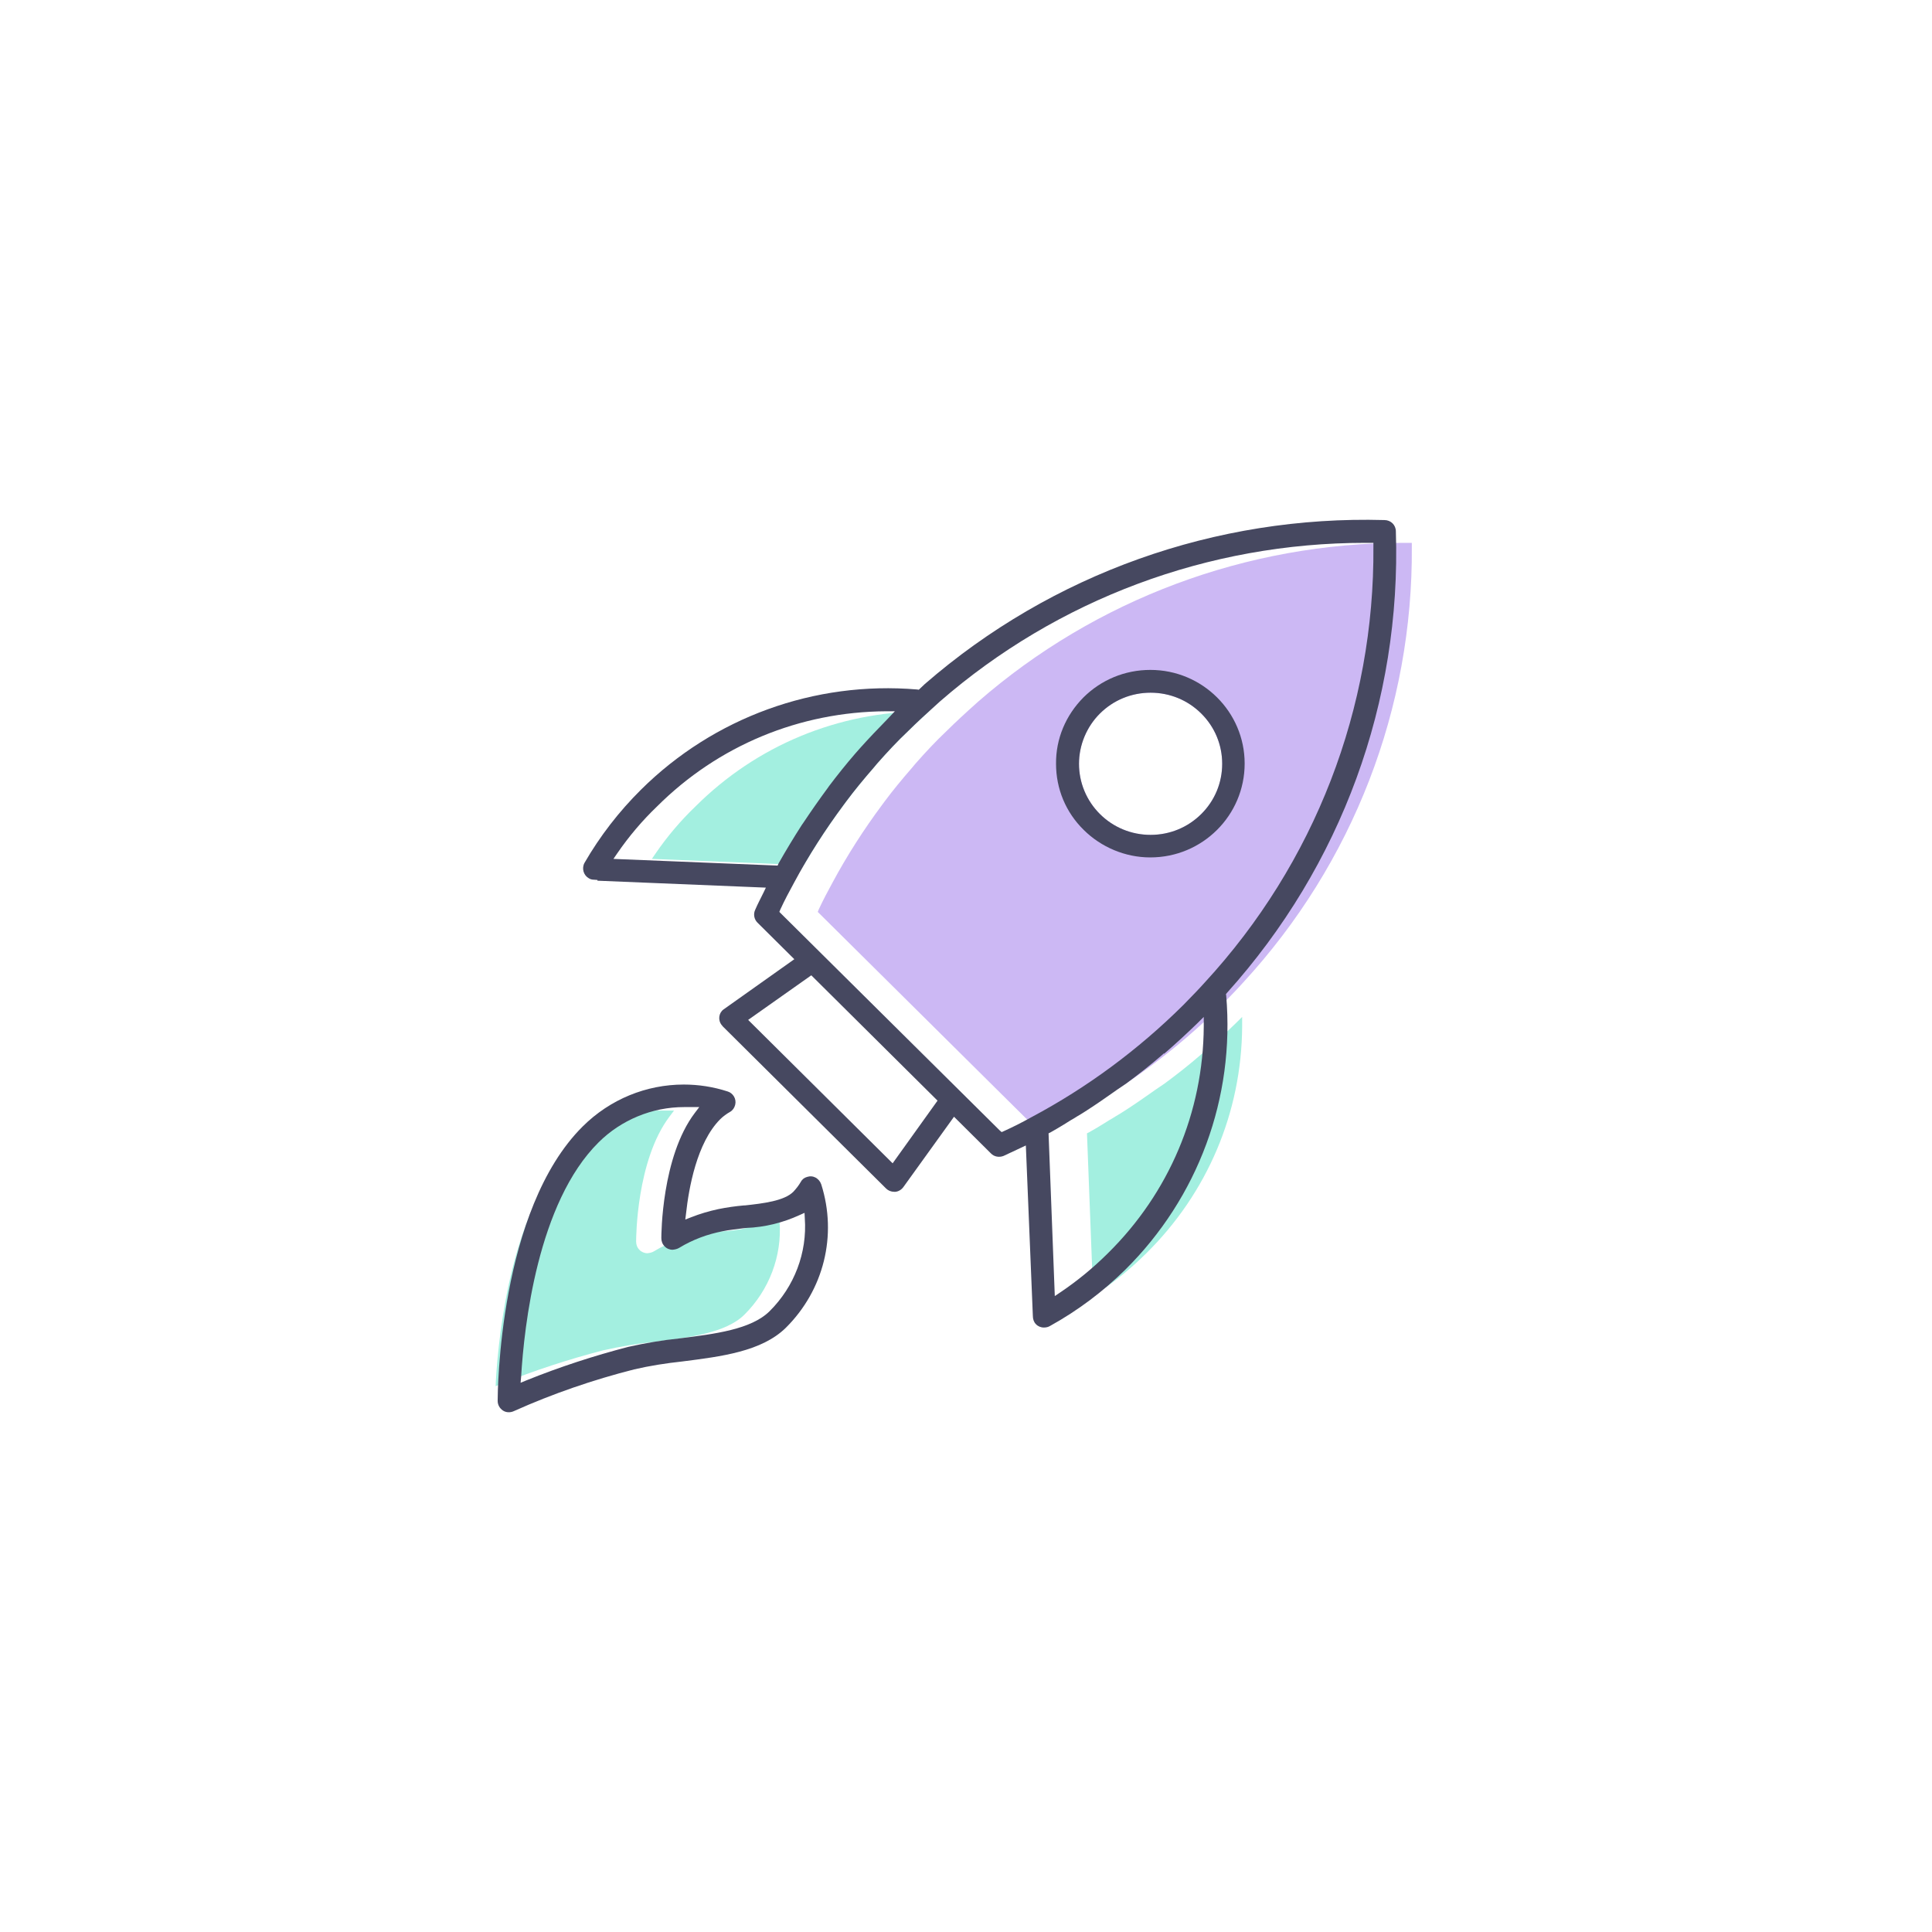
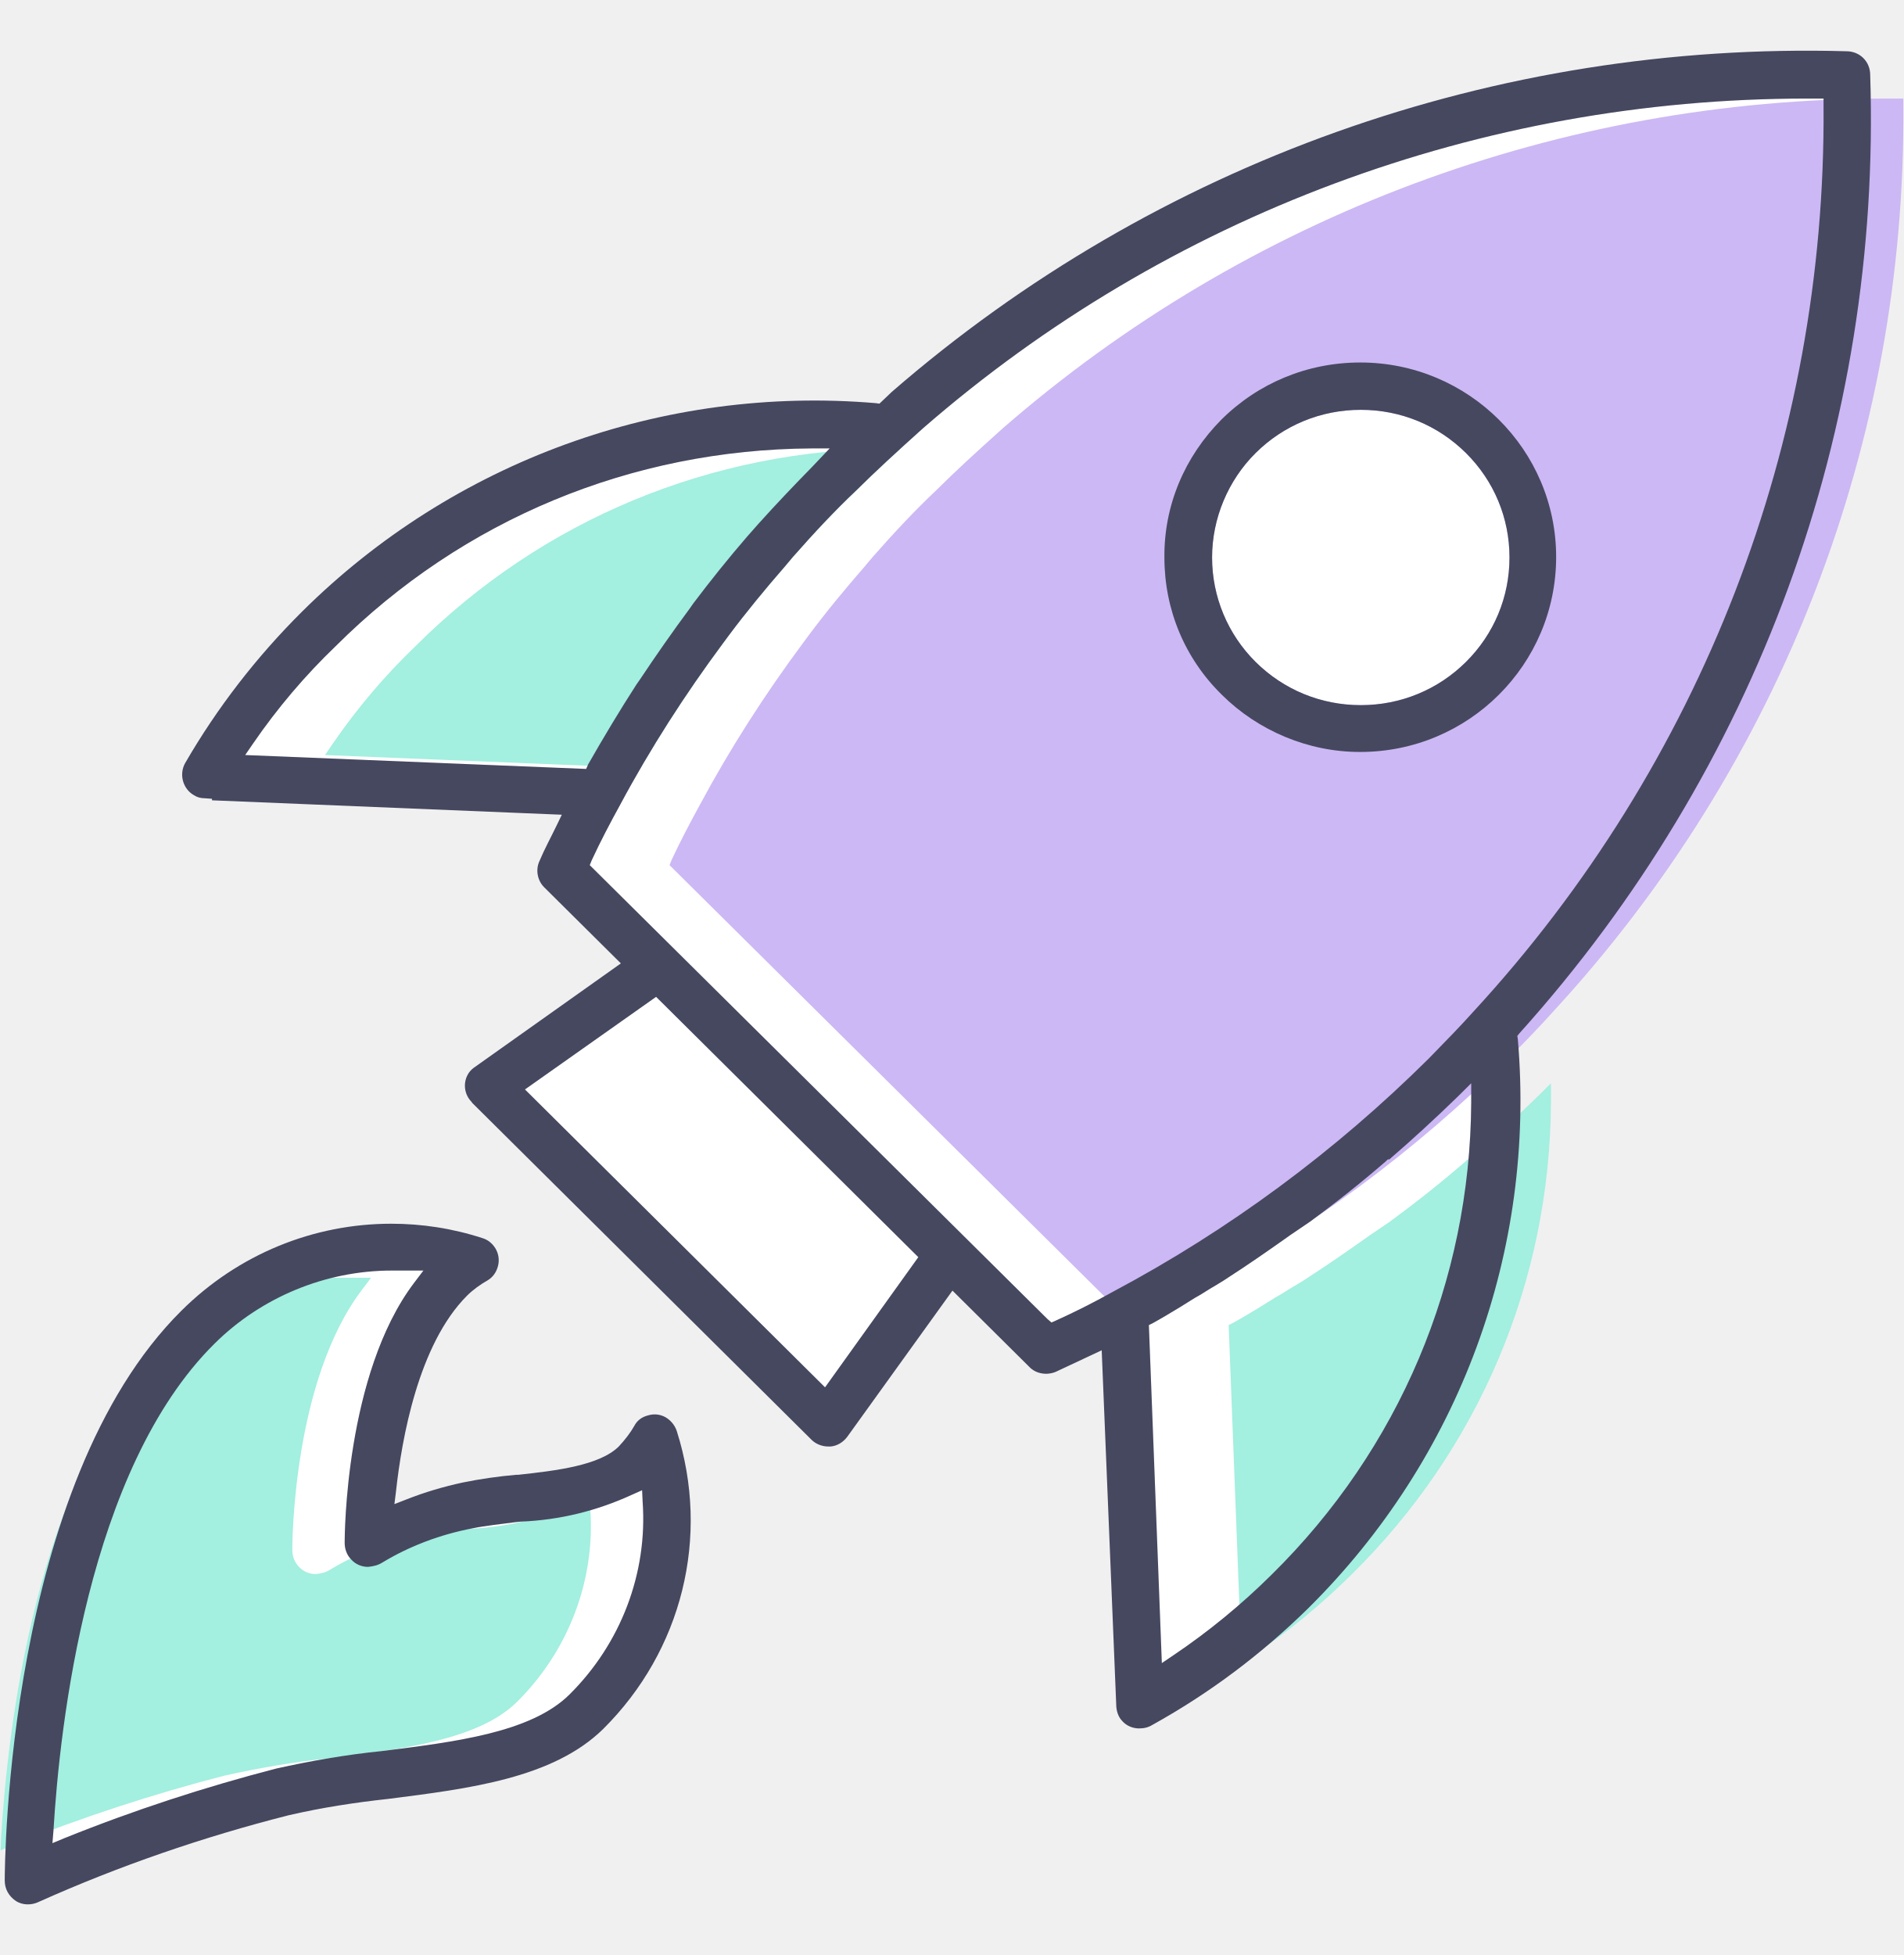
- <svg xmlns="http://www.w3.org/2000/svg" width="78" height="78" viewBox="0 0 78 78" fill="none">
-   <rect width="78" height="78" fill="white" />
-   <path d="M48.497 32.866C47.953 33.406 47.228 33.706 46.453 33.706C45.677 33.706 44.952 33.406 44.408 32.866C43.864 32.326 43.562 31.596 43.562 30.836C43.562 30.076 43.874 29.336 44.408 28.806C44.952 28.266 45.677 27.966 46.453 27.966C47.228 27.966 47.953 28.266 48.497 28.806C49.041 29.346 49.343 30.066 49.343 30.836C49.343 31.606 49.041 32.326 48.497 32.866Z" fill="white" />
-   <path d="M31.394 34.946L24.766 34.676L24.917 34.456C25.39 33.766 25.934 33.126 26.528 32.556C28.996 30.096 32.28 28.736 35.775 28.716H36.128L35.785 29.076C35.433 29.436 35.08 29.806 34.748 30.176L34.526 30.426C34.164 30.846 33.811 31.286 33.479 31.726L33.408 31.826C33.076 32.276 32.754 32.736 32.441 33.206L32.371 33.306C32.048 33.806 31.736 34.326 31.434 34.856L31.394 34.946Z" fill="white" />
-   <path d="M36.037 46.966L30.205 41.176L32.754 39.376L37.85 44.436L36.037 46.966Z" fill="white" />
-   <path d="M48.598 41.436C48.578 44.906 47.198 48.166 44.72 50.606C44.136 51.185 43.491 51.715 42.806 52.175L42.585 52.325L42.333 45.756L42.414 45.716C42.595 45.616 42.776 45.506 42.958 45.396C43.048 45.336 43.139 45.286 43.23 45.226C43.34 45.166 43.431 45.106 43.511 45.056C43.642 44.976 43.753 44.916 43.884 44.826C44.257 44.586 44.63 44.326 44.942 44.106L45.083 44.006C45.214 43.916 45.335 43.836 45.466 43.746C45.969 43.376 46.463 42.986 46.936 42.576L46.977 42.536H47.007C47.46 42.146 47.903 41.736 48.337 41.316L48.598 41.056V41.436Z" fill="white" />
-   <path d="M21.039 55.586C21.16 53.556 21.703 48.556 24.171 46.116C25.078 45.216 26.327 44.696 27.616 44.696H28.231L28.049 44.936C26.71 46.706 26.7 49.856 26.7 49.986C26.7 50.106 26.74 50.226 26.831 50.316C26.911 50.406 27.032 50.456 27.153 50.456C27.254 50.446 27.344 50.426 27.425 50.376C27.969 50.046 28.563 49.826 29.188 49.706C29.43 49.656 29.732 49.626 30.024 49.586L30.125 49.576C30.88 49.546 31.605 49.366 32.28 49.056L32.481 48.966L32.492 49.186C32.592 50.576 32.069 51.946 31.071 52.936C30.326 53.676 28.855 53.856 27.425 54.036C26.73 54.106 26.045 54.226 25.37 54.376C23.98 54.736 22.6 55.186 21.26 55.726L21.019 55.826L21.039 55.586Z" fill="white" />
-   <path d="M32.945 34.946L26.317 34.676L26.468 34.456C26.941 33.766 27.485 33.126 28.08 32.556C30.547 30.096 33.831 28.736 37.327 28.716H37.679L37.337 29.076C36.984 29.436 36.632 29.806 36.299 30.176L36.078 30.426C35.715 30.846 35.362 31.286 35.03 31.726L34.959 31.826C34.627 32.276 34.305 32.736 33.992 33.206L33.922 33.306C33.6 33.806 33.287 34.326 32.985 34.856L32.945 34.946Z" fill="#A3EFE0" />
-   <path d="M48.638 39.666C48.397 39.936 48.124 40.216 47.772 40.576C45.959 42.376 43.894 43.906 41.638 45.106C41.245 45.326 40.882 45.506 40.529 45.666L40.439 45.706L40.358 45.636L31.464 36.816L31.504 36.716C31.675 36.346 31.867 35.986 32.058 35.636C32.642 34.546 33.317 33.496 34.053 32.506L34.163 32.356C34.506 31.896 34.879 31.446 35.261 31.006L35.413 30.826C35.836 30.346 36.238 29.916 36.641 29.536C37.014 29.166 37.427 28.786 37.941 28.326C42.695 24.186 48.789 21.916 55.115 21.916C55.175 21.916 55.236 21.916 55.296 21.916H55.447V22.066C55.498 28.586 53.08 34.846 48.638 39.666Z" fill="white" />
-   <path d="M36.037 46.966L30.205 41.176L32.754 39.376L37.85 44.436L36.037 46.966Z" fill="white" />
-   <path d="M50.149 41.436C50.129 44.906 48.749 48.166 46.271 50.606C45.687 51.185 45.042 51.715 44.357 52.175L44.136 52.325L43.884 45.756L43.964 45.716C44.146 45.616 44.327 45.506 44.508 45.396C44.599 45.336 44.69 45.286 44.78 45.226C44.891 45.166 44.982 45.106 45.062 45.056C45.193 44.976 45.304 44.916 45.435 44.826C45.808 44.586 46.18 44.326 46.493 44.106L46.634 44.006C46.765 43.916 46.886 43.836 47.017 43.746C47.52 43.376 48.014 42.986 48.487 42.576L48.527 42.536H48.558C49.011 42.146 49.454 41.736 49.887 41.316L50.149 41.056V41.436Z" fill="#A3EFE0" />
-   <path d="M50.19 39.666C49.948 39.936 49.676 40.216 49.323 40.576C47.51 42.376 45.445 43.906 43.189 45.106C42.796 45.326 42.433 45.506 42.081 45.666L41.99 45.706L41.91 45.636L33.015 36.816L33.055 36.716C33.227 36.346 33.418 35.986 33.609 35.636C34.194 34.546 34.869 33.496 35.604 32.506L35.715 32.356C36.057 31.896 36.43 31.446 36.813 31.006L36.964 30.826C37.387 30.346 37.79 29.916 38.193 29.536C38.565 29.166 38.978 28.786 39.492 28.326C44.246 24.186 50.341 21.916 56.666 21.916C56.727 21.916 56.787 21.916 56.848 21.916H56.999V22.066C57.049 28.586 54.632 34.846 50.19 39.666Z" fill="#CCB8F4" />
-   <path d="M20.021 55.726C20.142 53.696 20.686 48.696 23.154 46.256C24.061 45.356 25.31 44.836 26.599 44.836H27.213L27.032 45.076C25.692 46.846 25.682 49.996 25.682 50.126C25.682 50.246 25.723 50.366 25.813 50.456C25.894 50.546 26.015 50.596 26.136 50.596C26.236 50.586 26.327 50.566 26.407 50.516C26.951 50.186 27.546 49.966 28.17 49.846C28.412 49.796 28.714 49.766 29.006 49.726L29.107 49.716C29.863 49.686 30.588 49.506 31.263 49.196L31.464 49.106L31.474 49.326C31.575 50.716 31.051 52.086 30.054 53.076C29.308 53.816 27.838 53.996 26.407 54.176C25.712 54.246 25.027 54.366 24.353 54.516C22.963 54.876 21.583 55.326 20.243 55.866L20.011 55.966L20.021 55.726Z" fill="#A3EFE0" />
-   <path d="M48.497 32.866C47.953 33.406 47.228 33.706 46.453 33.706C45.677 33.706 44.952 33.406 44.408 32.866C43.864 32.326 43.562 31.596 43.562 30.836C43.562 30.076 43.874 29.336 44.408 28.806C44.952 28.266 45.677 27.966 46.453 27.966C47.228 27.966 47.953 28.266 48.497 28.806C49.041 29.346 49.343 30.066 49.343 30.836C49.343 31.606 49.041 32.326 48.497 32.866Z" fill="white" />
-   <path d="M46.443 27.046C45.415 27.046 44.458 27.446 43.743 28.156C43.028 28.876 42.625 29.826 42.635 30.836C42.635 31.846 43.028 32.796 43.753 33.506C44.458 34.206 45.435 34.616 46.432 34.616H46.443C48.548 34.616 50.25 32.916 50.25 30.826C50.25 28.746 48.548 27.046 46.443 27.046ZM48.497 32.866C47.953 33.406 47.228 33.706 46.453 33.706C45.677 33.706 44.952 33.406 44.408 32.866C43.864 32.326 43.562 31.596 43.562 30.836C43.562 30.076 43.874 29.336 44.408 28.806C44.952 28.266 45.677 27.966 46.453 27.966C47.228 27.966 47.953 28.266 48.497 28.806C49.041 29.346 49.343 30.066 49.343 30.836C49.343 31.606 49.041 32.326 48.497 32.866Z" fill="#464860" />
-   <path d="M56.355 21.456C56.355 21.196 56.153 20.996 55.891 20.996C49.082 20.806 42.474 23.156 37.337 27.616L37.095 27.846L37.025 27.836C32.885 27.486 28.815 28.966 25.874 31.886C24.988 32.766 24.222 33.756 23.598 34.836C23.477 35.056 23.557 35.336 23.769 35.456C23.829 35.496 23.9 35.516 23.98 35.516L24.121 35.526V35.556L30.921 35.836L30.82 36.046C30.709 36.276 30.588 36.496 30.487 36.736C30.407 36.906 30.447 37.116 30.578 37.246L32.069 38.726L29.208 40.756C29.017 40.896 28.976 41.186 29.138 41.386C29.148 41.396 29.168 41.416 29.178 41.436L35.776 47.986C35.856 48.066 35.977 48.116 36.098 48.116H36.148C36.269 48.106 36.39 48.036 36.471 47.926L38.516 45.086L40.006 46.566C40.137 46.706 40.349 46.736 40.52 46.666L41.416 46.246L41.699 53.126C41.699 53.256 41.739 53.376 41.819 53.456C41.9 53.546 42.021 53.596 42.142 53.596C42.242 53.596 42.323 53.576 42.404 53.526C43.522 52.906 44.529 52.146 45.425 51.266C48.377 48.346 49.858 44.316 49.505 40.196L49.495 40.136L49.535 40.086C54.159 34.946 56.576 28.336 56.355 21.456ZM31.394 34.946L24.766 34.676L24.917 34.456C25.39 33.766 25.934 33.126 26.529 32.556C28.997 30.096 32.28 28.736 35.776 28.716H36.128L35.786 29.076C35.433 29.436 35.081 29.806 34.748 30.176L34.527 30.426C34.164 30.846 33.811 31.286 33.479 31.726L33.408 31.826C33.076 32.276 32.754 32.736 32.441 33.206L32.371 33.306C32.049 33.806 31.736 34.326 31.434 34.856L31.394 34.946ZM36.038 46.966L30.205 41.176L32.754 39.376L37.851 44.436L36.038 46.966ZM48.599 41.436C48.578 44.906 47.198 48.166 44.72 50.606C44.136 51.186 43.492 51.716 42.807 52.176L42.585 52.326L42.333 45.756L42.414 45.716C42.595 45.616 42.776 45.506 42.958 45.396C43.048 45.336 43.139 45.286 43.23 45.226C43.34 45.166 43.431 45.106 43.512 45.056C43.643 44.976 43.753 44.916 43.884 44.826C44.257 44.586 44.63 44.326 44.942 44.106L45.083 44.006C45.214 43.916 45.335 43.836 45.466 43.746C45.969 43.376 46.463 42.986 46.937 42.576L46.977 42.536H47.007C47.46 42.146 47.904 41.736 48.337 41.316L48.599 41.056V41.436ZM48.639 39.666C48.397 39.936 48.125 40.216 47.773 40.576C45.959 42.376 43.894 43.906 41.638 45.106C41.245 45.326 40.883 45.506 40.53 45.666L40.439 45.706L40.359 45.636L31.464 36.816L31.505 36.716C31.676 36.346 31.867 35.986 32.059 35.636C32.643 34.546 33.318 33.496 34.053 32.506L34.164 32.356C34.507 31.896 34.879 31.446 35.262 31.006L35.413 30.826C35.836 30.346 36.239 29.916 36.642 29.536C37.015 29.166 37.428 28.786 37.941 28.326C42.696 24.186 48.79 21.916 55.116 21.916C55.176 21.916 55.236 21.916 55.297 21.916H55.448V22.066C55.498 28.586 53.081 34.846 48.639 39.666Z" fill="#464860" />
-   <path d="M20.757 56.966C22.318 56.266 23.95 55.706 25.602 55.286C26.246 55.136 26.901 55.036 27.546 54.966C29.117 54.766 30.749 54.566 31.726 53.606C33.257 52.086 33.811 49.876 33.156 47.816C33.116 47.696 33.035 47.606 32.935 47.546C32.824 47.486 32.703 47.476 32.582 47.516C32.471 47.546 32.381 47.616 32.33 47.716C32.25 47.856 32.149 47.986 32.028 48.116C31.655 48.486 30.809 48.586 30.074 48.666H30.034C29.691 48.696 29.339 48.746 28.996 48.816C28.624 48.896 28.251 49.006 27.898 49.146L27.667 49.236L27.697 48.996C27.808 47.976 28.13 46.136 29.077 45.186C29.198 45.066 29.339 44.966 29.48 44.886C29.581 44.826 29.651 44.726 29.681 44.606C29.711 44.486 29.691 44.366 29.631 44.266C29.57 44.166 29.48 44.096 29.379 44.066C28.795 43.876 28.201 43.786 27.606 43.786C26.095 43.786 24.635 44.376 23.527 45.476C20.132 48.846 20.092 56.246 20.092 56.556C20.092 56.716 20.172 56.856 20.303 56.946C20.434 57.036 20.616 57.036 20.757 56.966ZM21.039 55.586C21.16 53.556 21.703 48.556 24.171 46.116C25.078 45.216 26.327 44.696 27.616 44.696H28.231L28.049 44.936C26.71 46.706 26.7 49.856 26.7 49.986C26.7 50.106 26.74 50.226 26.831 50.316C26.911 50.406 27.032 50.456 27.153 50.456C27.254 50.446 27.344 50.426 27.425 50.376C27.969 50.046 28.563 49.826 29.188 49.706C29.429 49.656 29.732 49.626 30.024 49.586L30.124 49.576C30.88 49.546 31.605 49.366 32.28 49.056L32.481 48.966L32.492 49.186C32.592 50.576 32.069 51.946 31.071 52.936C30.326 53.676 28.855 53.856 27.425 54.036C26.73 54.106 26.045 54.226 25.37 54.376C23.98 54.736 22.6 55.186 21.26 55.726L21.018 55.826L21.039 55.586Z" fill="#464860" />
+ <svg xmlns="http://www.w3.org/2000/svg" width="37" height="38" viewBox="0 0 37 38" fill="none">
+   <path d="M28.497 12.866C27.953 13.406 27.228 13.706 26.453 13.706C25.677 13.706 24.952 13.406 24.408 12.866C23.864 12.326 23.561 11.596 23.561 10.836C23.561 10.076 23.874 9.336 24.408 8.806C24.952 8.266 25.677 7.966 26.453 7.966C27.228 7.966 27.953 8.266 28.497 8.806C29.041 9.346 29.343 10.066 29.343 10.836C29.343 11.606 29.041 12.326 28.497 12.866Z" fill="white" />
+   <path d="M11.394 14.946L4.766 14.676L4.917 14.456C5.39 13.766 5.934 13.126 6.528 12.556C8.996 10.096 12.28 8.736 15.775 8.716H16.128L15.785 9.076C15.433 9.436 15.08 9.806 14.748 10.176L14.526 10.426C14.164 10.846 13.811 11.286 13.479 11.726L13.408 11.826C13.076 12.276 12.754 12.736 12.441 13.206L12.371 13.306C12.048 13.806 11.736 14.326 11.434 14.856L11.394 14.946Z" fill="white" />
+   <path d="M16.037 26.966L10.205 21.176L12.754 19.376L17.85 24.436L16.037 26.966Z" fill="white" />
+   <path d="M28.598 21.436C28.578 24.906 27.198 28.166 24.72 30.606C24.136 31.186 23.491 31.715 22.806 32.175L22.585 32.325L22.333 25.756L22.414 25.716C22.595 25.616 22.776 25.506 22.957 25.396C23.048 25.336 23.139 25.286 23.23 25.226C23.34 25.166 23.431 25.106 23.512 25.056C23.642 24.976 23.753 24.916 23.884 24.826C24.257 24.586 24.63 24.326 24.942 24.106L25.083 24.006C25.214 23.916 25.335 23.836 25.466 23.746C25.969 23.376 26.463 22.986 26.936 22.576L26.977 22.536H27.007C27.46 22.146 27.903 21.736 28.337 21.316L28.598 21.056V21.436Z" fill="white" />
+   <path d="M1.039 35.586C1.16 33.556 1.704 28.556 4.171 26.116C5.078 25.216 6.327 24.696 7.616 24.696H8.231L8.049 24.936C6.71 26.706 6.7 29.856 6.7 29.986C6.7 30.106 6.74 30.226 6.831 30.316C6.911 30.406 7.032 30.456 7.153 30.456C7.254 30.446 7.344 30.426 7.425 30.376C7.969 30.046 8.563 29.826 9.188 29.706C9.429 29.656 9.732 29.626 10.024 29.586L10.124 29.576C10.88 29.546 11.605 29.366 12.28 29.056L12.482 28.966L12.492 29.186C12.592 30.576 12.069 31.946 11.071 32.936C10.326 33.676 8.855 33.856 7.425 34.036C6.73 34.106 6.045 34.226 5.37 34.376C3.98 34.736 2.6 35.186 1.26 35.726L1.019 35.826L1.039 35.586Z" fill="white" />
+   <path d="M12.945 14.946L6.317 14.676L6.468 14.456C6.941 13.766 7.485 13.126 8.08 12.556C10.547 10.096 13.831 8.736 17.327 8.716H17.679L17.337 9.076C16.984 9.436 16.632 9.806 16.299 10.176L16.078 10.426C15.715 10.846 15.362 11.286 15.03 11.726L14.96 11.826C14.627 12.276 14.305 12.736 13.992 13.206L13.922 13.306C13.6 13.806 13.287 14.326 12.985 14.856L12.945 14.946Z" fill="#A3EFE0" />
+   <path d="M28.638 19.666C28.396 19.936 28.125 20.216 27.772 20.576C25.959 22.376 23.894 23.906 21.637 25.106C21.245 25.326 20.882 25.506 20.529 25.666L20.439 25.706L20.358 25.636L11.464 16.816L11.504 16.716C11.675 16.346 11.867 15.986 12.058 15.636C12.642 14.546 13.317 13.496 14.053 12.506L14.163 12.356C14.506 11.896 14.879 11.446 15.261 11.006L15.412 10.826C15.835 10.346 16.238 9.916 16.641 9.536C17.014 9.166 17.427 8.786 17.941 8.326C22.695 4.186 28.789 1.916 35.115 1.916C35.175 1.916 35.236 1.916 35.296 1.916H35.447V2.066C35.498 8.586 33.08 14.846 28.638 19.666Z" fill="white" />
+   <path d="M16.037 26.966L10.205 21.176L12.754 19.376L17.85 24.436L16.037 26.966Z" fill="white" />
+   <path d="M30.149 21.436C30.129 24.906 28.749 28.166 26.271 30.606C25.687 31.186 25.042 31.715 24.357 32.175L24.136 32.325L23.884 25.756L23.964 25.716C24.146 25.616 24.327 25.506 24.508 25.396C24.599 25.336 24.69 25.286 24.78 25.226C24.891 25.166 24.982 25.106 25.062 25.056C25.193 24.976 25.304 24.916 25.435 24.826C25.808 24.586 26.18 24.326 26.493 24.106L26.634 24.006C26.765 23.916 26.886 23.836 27.017 23.746C27.52 23.376 28.014 22.986 28.487 22.576L28.527 22.536H28.558C29.011 22.146 29.454 21.736 29.887 21.316L30.149 21.056V21.436Z" fill="#A3EFE0" />
+   <path d="M30.189 19.666C29.948 19.936 29.676 20.216 29.323 20.576C27.51 22.376 25.445 23.906 23.189 25.106C22.796 25.326 22.433 25.506 22.081 25.666L21.99 25.706L21.91 25.636L13.015 16.816L13.055 16.716C13.227 16.346 13.418 15.986 13.609 15.636C14.194 14.546 14.869 13.496 15.604 12.506L15.715 12.356C16.057 11.896 16.43 11.446 16.813 11.006L16.964 10.826C17.387 10.346 17.79 9.916 18.193 9.536C18.565 9.166 18.978 8.786 19.492 8.326C24.247 4.186 30.341 1.916 36.666 1.916C36.727 1.916 36.787 1.916 36.848 1.916H36.999V2.066C37.049 8.586 34.632 14.846 30.189 19.666Z" fill="#CCB8F4" />
+   <path d="M0.021 35.726C0.142 33.696 0.686 28.696 3.154 26.256C4.061 25.356 5.31 24.836 6.599 24.836H7.213L7.032 25.076C5.692 26.846 5.682 29.996 5.682 30.126C5.682 30.246 5.723 30.366 5.813 30.456C5.894 30.546 6.015 30.596 6.136 30.596C6.236 30.586 6.327 30.566 6.408 30.516C6.951 30.186 7.546 29.966 8.17 29.846C8.412 29.796 8.714 29.766 9.006 29.726L9.107 29.716C9.863 29.686 10.588 29.506 11.263 29.196L11.464 29.106L11.474 29.326C11.575 30.716 11.051 32.086 10.054 33.076C9.309 33.816 7.838 33.996 6.408 34.176C5.713 34.246 5.028 34.366 4.353 34.516C2.963 34.876 1.583 35.326 0.243 35.866L0.011 35.966L0.021 35.726Z" fill="#A3EFE0" />
+   <path d="M28.497 12.866C27.953 13.406 27.228 13.706 26.453 13.706C25.677 13.706 24.952 13.406 24.408 12.866C23.864 12.326 23.561 11.596 23.561 10.836C23.561 10.076 23.874 9.336 24.408 8.806C24.952 8.266 25.677 7.966 26.453 7.966C27.228 7.966 27.953 8.266 28.497 8.806C29.041 9.346 29.343 10.066 29.343 10.836C29.343 11.606 29.041 12.326 28.497 12.866Z" fill="white" />
+   <path d="M26.442 7.046C25.415 7.046 24.458 7.446 23.743 8.156C23.028 8.876 22.625 9.826 22.635 10.836C22.635 11.846 23.028 12.796 23.753 13.506C24.458 14.206 25.435 14.616 26.432 14.616H26.442C28.548 14.616 30.25 12.916 30.25 10.826C30.25 8.746 28.548 7.046 26.442 7.046ZM28.497 12.866C27.953 13.406 27.228 13.706 26.453 13.706C25.677 13.706 24.952 13.406 24.408 12.866C23.864 12.326 23.562 11.596 23.562 10.836C23.562 10.076 23.874 9.336 24.408 8.806C24.952 8.266 25.677 7.966 26.453 7.966C27.228 7.966 27.953 8.266 28.497 8.806C29.041 9.346 29.343 10.066 29.343 10.836C29.343 11.606 29.041 12.326 28.497 12.866Z" fill="#464860" />
+   <path d="M36.355 1.456C36.355 1.196 36.153 0.996 35.891 0.996C29.082 0.806 22.474 3.156 17.337 7.616L17.095 7.846L17.025 7.836C12.885 7.486 8.815 8.966 5.874 11.886C4.988 12.766 4.222 13.756 3.597 14.836C3.477 15.056 3.557 15.336 3.769 15.456C3.829 15.496 3.9 15.516 3.98 15.516L4.121 15.526V15.556L10.921 15.836L10.82 16.046C10.709 16.276 10.588 16.496 10.487 16.736C10.407 16.906 10.447 17.116 10.578 17.246L12.069 18.726L9.208 20.756C9.017 20.896 8.976 21.186 9.138 21.386C9.148 21.396 9.168 21.416 9.178 21.436L15.776 27.986C15.856 28.066 15.977 28.116 16.098 28.116H16.148C16.269 28.106 16.39 28.036 16.471 27.926L18.515 25.086L20.006 26.566C20.137 26.706 20.349 26.736 20.52 26.666L21.416 26.246L21.698 33.126C21.698 33.256 21.739 33.376 21.819 33.456C21.9 33.546 22.021 33.596 22.142 33.596C22.242 33.596 22.323 33.576 22.404 33.526C23.522 32.906 24.529 32.146 25.425 31.266C28.377 28.346 29.858 24.316 29.505 20.196L29.495 20.136L29.535 20.086C34.159 14.946 36.576 8.336 36.355 1.456ZM11.394 14.946L4.766 14.676L4.917 14.456C5.39 13.766 5.934 13.126 6.529 12.556C8.997 10.096 12.28 8.736 15.776 8.716H16.128L15.786 9.076C15.433 9.436 15.081 9.806 14.748 10.176L14.527 10.426C14.164 10.846 13.811 11.286 13.479 11.726L13.409 11.826C13.076 12.276 12.754 12.736 12.441 13.206L12.371 13.306C12.049 13.806 11.736 14.326 11.434 14.856L11.394 14.946ZM16.038 26.966L10.205 21.176L12.754 19.376L17.851 24.436L16.038 26.966ZM28.599 21.436C28.578 24.906 27.198 28.166 24.72 30.606C24.136 31.186 23.491 31.716 22.807 32.176L22.585 32.326L22.333 25.756L22.414 25.716C22.595 25.616 22.776 25.506 22.958 25.396C23.048 25.336 23.139 25.286 23.23 25.226C23.34 25.166 23.431 25.106 23.512 25.056C23.643 24.976 23.753 24.916 23.884 24.826C24.257 24.586 24.63 24.326 24.942 24.106L25.083 24.006C25.214 23.916 25.335 23.836 25.466 23.746C25.97 23.376 26.463 22.986 26.936 22.576L26.977 22.536H27.007C27.46 22.146 27.904 21.736 28.337 21.316L28.599 21.056V21.436ZM28.639 19.666C28.397 19.936 28.125 20.216 27.773 20.576C25.959 22.376 23.894 23.906 21.638 25.106C21.245 25.326 20.883 25.506 20.53 25.666L20.439 25.706L20.359 25.636L11.464 16.816L11.505 16.716C11.676 16.346 11.867 15.986 12.059 15.636C12.643 14.546 13.318 13.496 14.053 12.506L14.164 12.356C14.507 11.896 14.879 11.446 15.262 11.006L15.413 10.826C15.836 10.346 16.239 9.916 16.642 9.536C17.015 9.166 17.428 8.786 17.941 8.326C22.696 4.186 28.79 1.916 35.116 1.916C35.176 1.916 35.236 1.916 35.297 1.916H35.448V2.066C35.498 8.586 33.081 14.846 28.639 19.666Z" fill="#464860" />
+   <path d="M0.757 36.966C2.318 36.266 3.95 35.706 5.602 35.286C6.246 35.136 6.901 35.036 7.546 34.966C9.117 34.766 10.749 34.566 11.726 33.606C13.257 32.086 13.811 29.876 13.156 27.816C13.116 27.696 13.036 27.606 12.935 27.546C12.824 27.486 12.703 27.476 12.582 27.516C12.471 27.546 12.381 27.616 12.33 27.716C12.25 27.856 12.149 27.986 12.028 28.116C11.655 28.486 10.809 28.586 10.074 28.666H10.034C9.691 28.696 9.339 28.746 8.996 28.816C8.624 28.896 8.251 29.006 7.898 29.146L7.667 29.236L7.697 28.996C7.808 27.976 8.13 26.136 9.077 25.186C9.198 25.066 9.339 24.966 9.48 24.886C9.581 24.826 9.651 24.726 9.681 24.606C9.711 24.486 9.691 24.366 9.631 24.266C9.57 24.166 9.48 24.096 9.379 24.066C8.795 23.876 8.201 23.786 7.606 23.786C6.095 23.786 4.635 24.376 3.527 25.476C0.132 28.846 0.092 36.246 0.092 36.556C0.092 36.716 0.172 36.856 0.303 36.946C0.434 37.036 0.616 37.036 0.757 36.966ZM1.039 35.586C1.16 33.556 1.703 28.556 4.171 26.116C5.078 25.216 6.327 24.696 7.616 24.696H8.231L8.049 24.936C6.71 26.706 6.7 29.856 6.7 29.986C6.7 30.106 6.74 30.226 6.831 30.316C6.911 30.406 7.032 30.456 7.153 30.456C7.254 30.446 7.344 30.426 7.425 30.376C7.969 30.046 8.563 29.826 9.188 29.706C9.429 29.656 9.732 29.626 10.024 29.586L10.124 29.576C10.88 29.546 11.605 29.366 12.28 29.056L12.482 28.966L12.492 29.186C12.592 30.576 12.069 31.946 11.071 32.936C10.326 33.676 8.855 33.856 7.425 34.036C6.73 34.106 6.045 34.226 5.37 34.376C3.98 34.736 2.6 35.186 1.26 35.726L1.019 35.826L1.039 35.586Z" fill="#464860" />
</svg>
